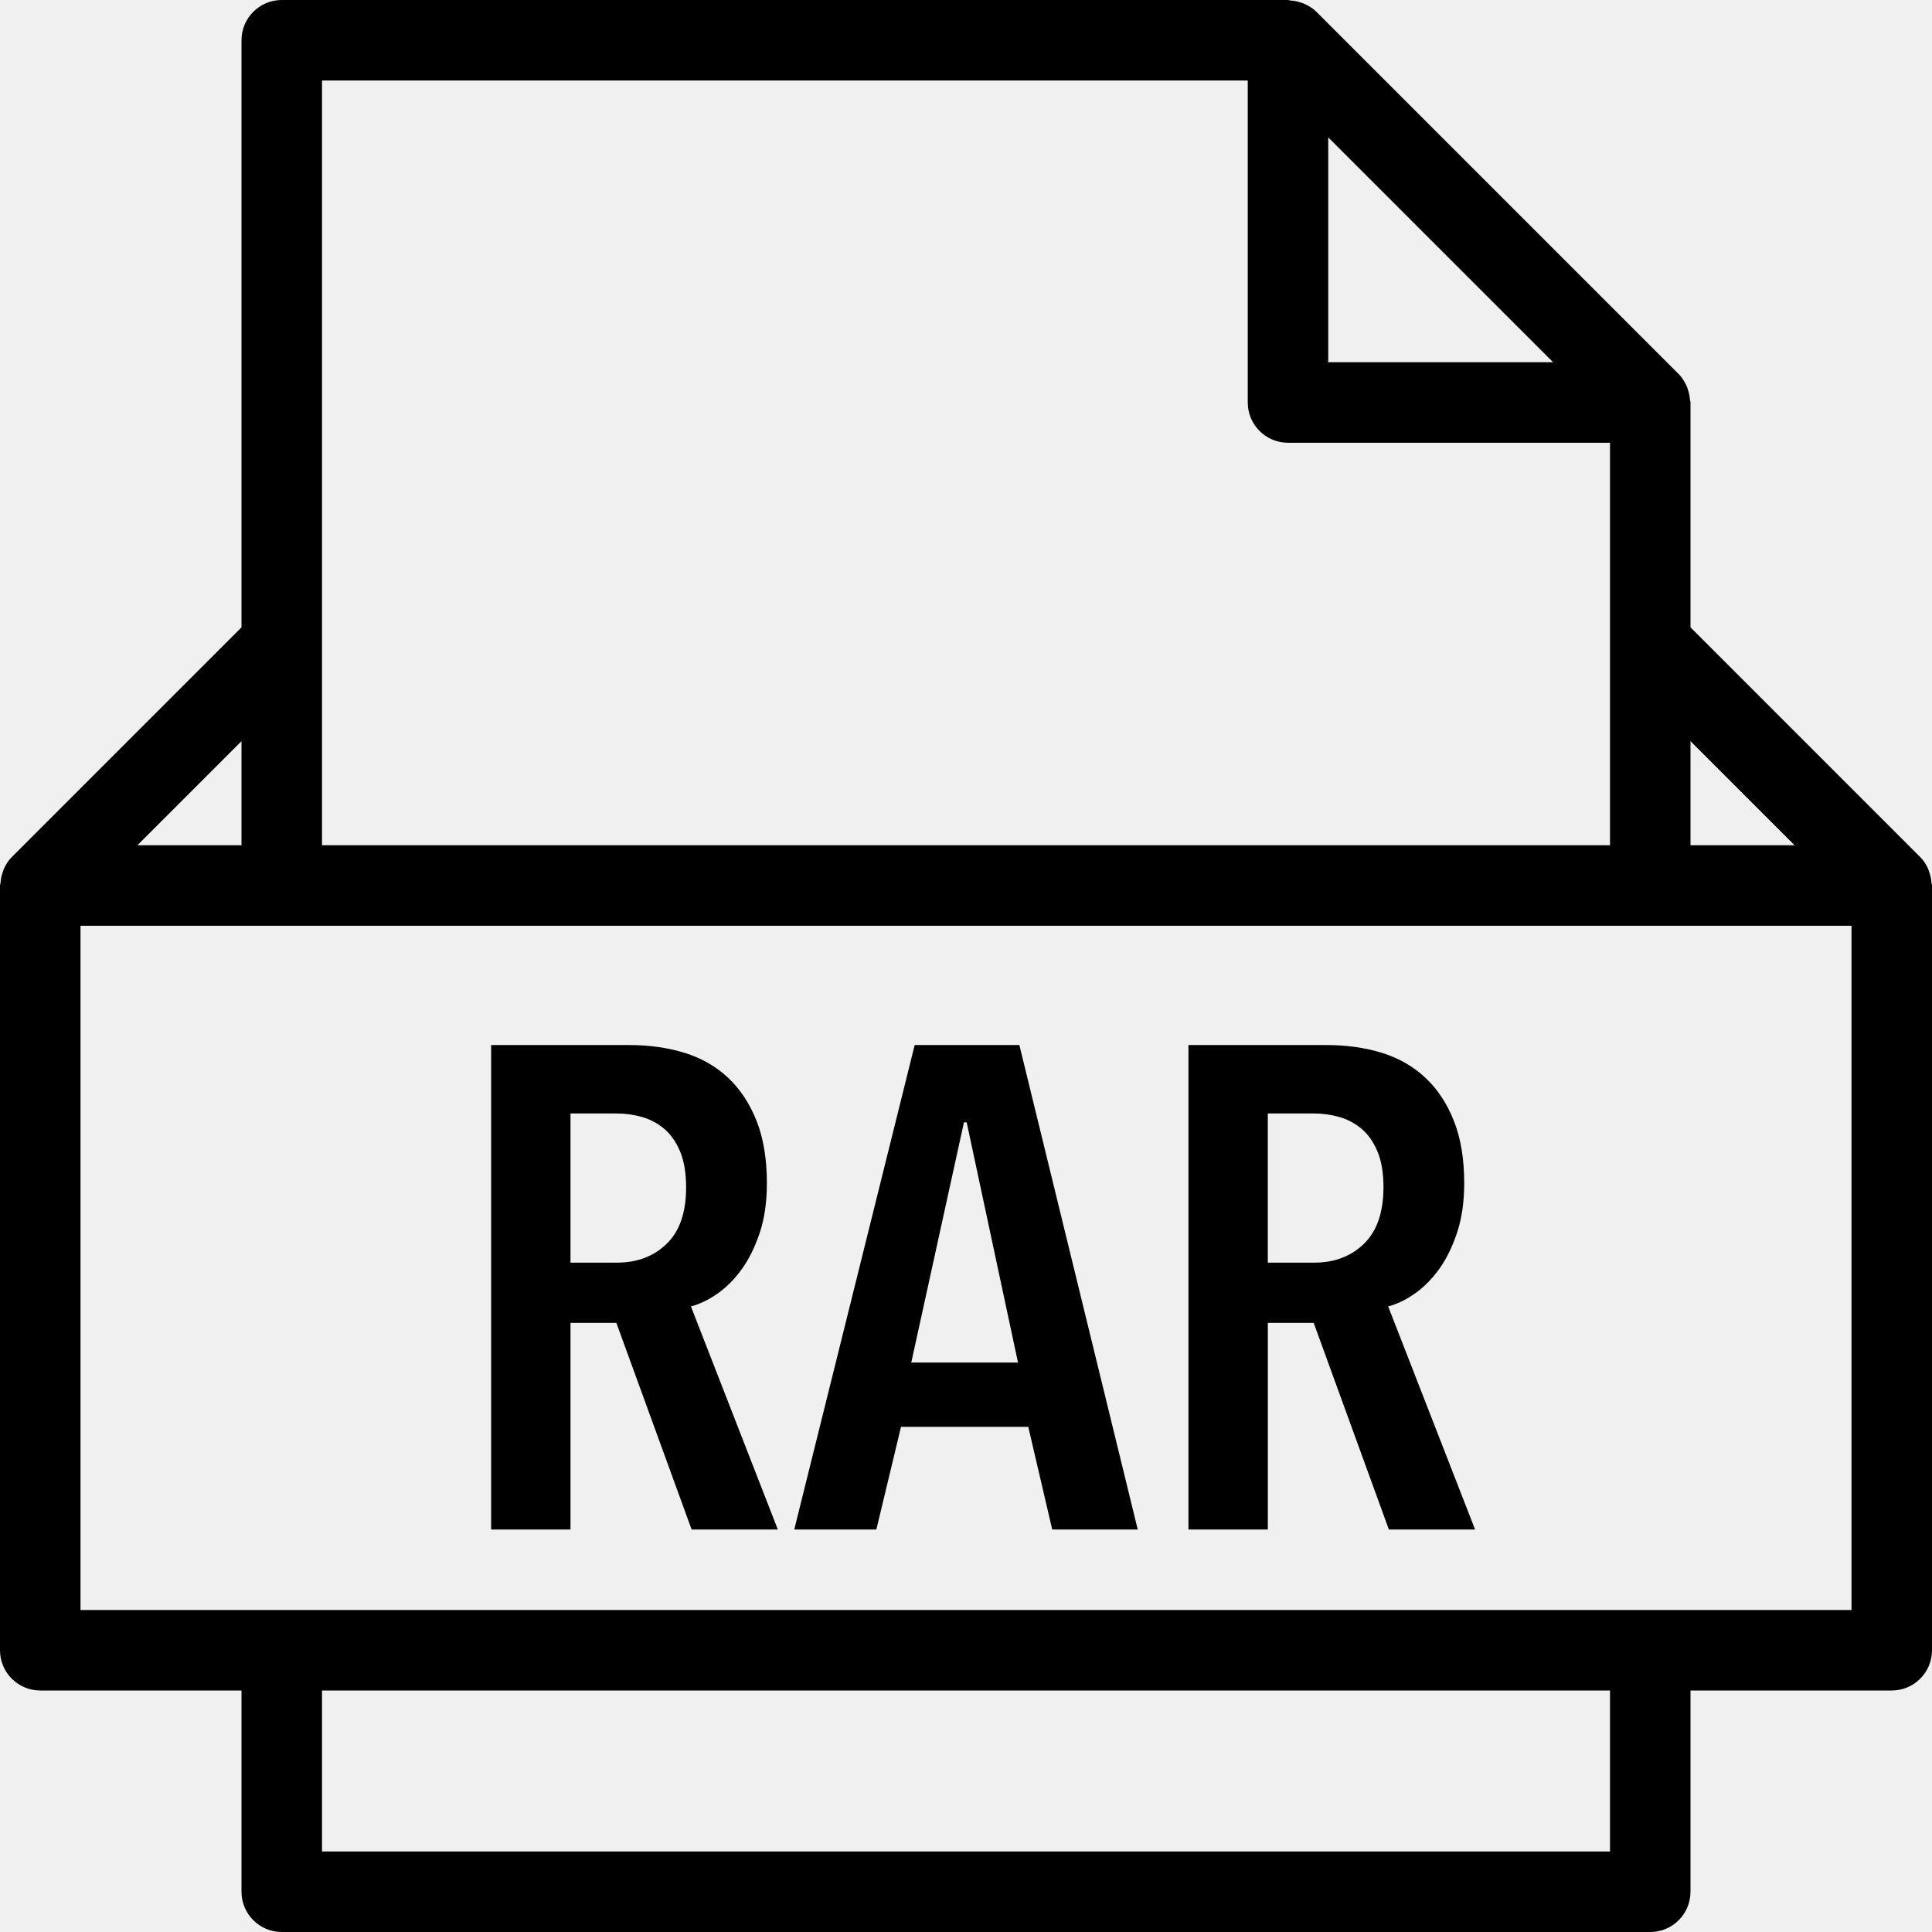
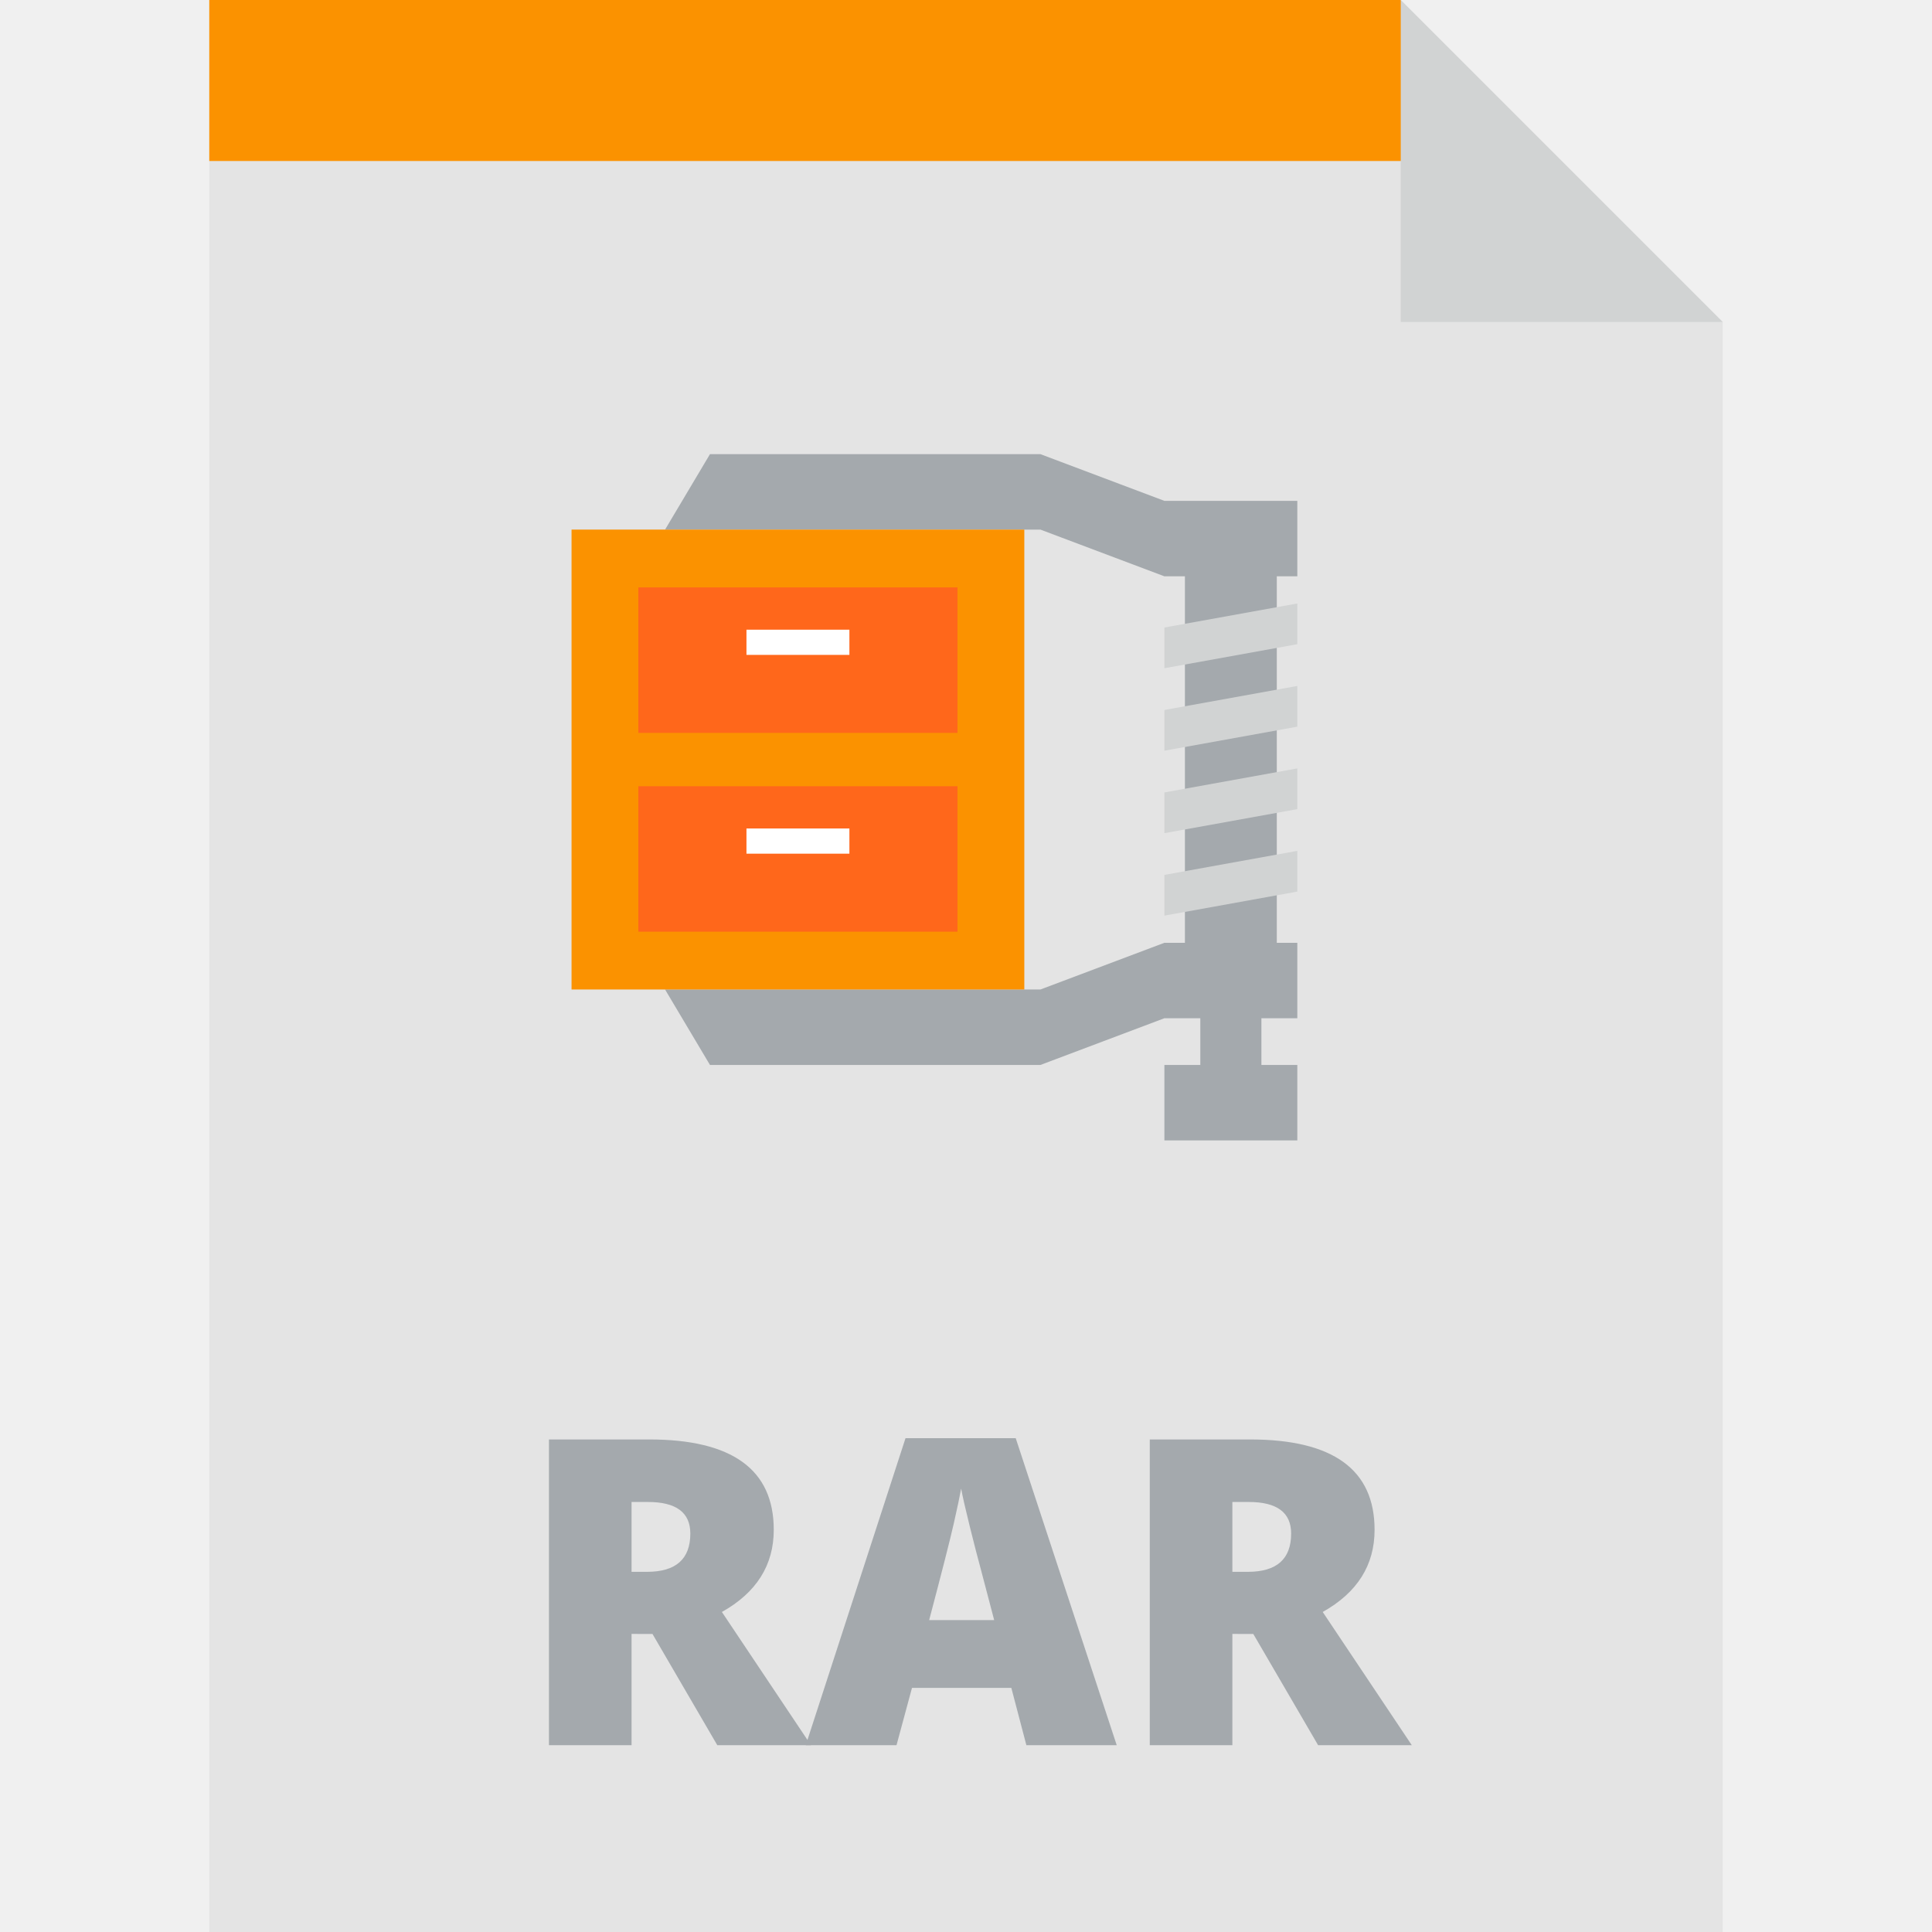
- <svg xmlns="http://www.w3.org/2000/svg" fill="#000000" height="800px" width="800px" version="1.1" id="Capa_1" viewBox="0 0 48 48" xml:space="preserve">
+ <svg xmlns="http://www.w3.org/2000/svg" version="1.1" id="Layer_1" viewBox="0 0 303.188 303.188" xml:space="preserve">
  <g>
+     <polygon style="fill:#E4E4E4;" points="219.821,0 32.842,0 32.842,303.188 270.346,303.188 270.346,50.525  " />
+     <polygon style="fill:#FB9200;" points="227.64,25.263 32.842,25.263 32.842,0 219.821,0  " />
    <g>
-       <path d="M47.987,21.938c-0.006-0.091-0.023-0.178-0.053-0.264c-0.011-0.032-0.019-0.063-0.033-0.094    c-0.048-0.104-0.109-0.202-0.193-0.285c-0.001-0.001-0.001-0.001-0.001-0.001L42,15.586V10c0-0.022-0.011-0.041-0.013-0.063    c-0.006-0.088-0.023-0.173-0.051-0.257c-0.011-0.032-0.019-0.063-0.034-0.094c-0.049-0.106-0.11-0.207-0.196-0.293l-9-9    c-0.086-0.086-0.187-0.147-0.294-0.196c-0.03-0.014-0.06-0.022-0.091-0.033c-0.085-0.029-0.172-0.047-0.262-0.052    C32.039,0.01,32.021,0,32,0H7C6.448,0,6,0.448,6,1v14.586l-5.707,5.707c0,0-0.001,0.001-0.002,0.002    c-0.084,0.084-0.144,0.182-0.192,0.285c-0.014,0.031-0.022,0.062-0.033,0.094c-0.03,0.086-0.048,0.173-0.053,0.264    C0.011,21.96,0,21.978,0,22v19c0,0.552,0.448,1,1,1h5v5c0,0.552,0.448,1,1,1h34c0.552,0,1-0.448,1-1v-5h5c0.552,0,1-0.448,1-1V22    C48,21.978,47.989,21.96,47.987,21.938z M44.586,21H42v-2.586L44.586,21z M38.586,9H33V3.414L38.586,9z M8,2h23v8    c0,0.552,0.448,1,1,1h8v5v5H8v-5V2z M6,18.414V21H3.414L6,18.414z M40,46H8v-4h32V46z M46,40H2V23h5h34h5V40z" />
-       <path d="M35.144,32.143c0.221-0.153,0.422-0.354,0.604-0.603c0.181-0.249,0.332-0.552,0.451-0.91    c0.119-0.357,0.179-0.767,0.179-1.232c0-0.601-0.085-1.116-0.255-1.547c-0.17-0.431-0.405-0.788-0.706-1.071    c-0.3-0.283-0.66-0.49-1.079-0.621c-0.419-0.13-0.878-0.195-1.377-0.195h-3.434V38h1.972v-5.134h1.139L34.506,38h2.142    l-2.159-5.542C34.704,32.401,34.923,32.297,35.144,32.143z M33.886,30.902c-0.323,0.312-0.734,0.468-1.232,0.468h-1.156v-3.706    h1.156c0.204,0,0.408,0.028,0.612,0.085s0.388,0.153,0.553,0.289s0.298,0.323,0.4,0.561s0.153,0.538,0.153,0.901    C34.37,30.123,34.208,30.591,33.886,30.902z" />
-       <path d="M22.725,25.964L19.733,38h2.04l0.612-2.55h3.162L26.142,38h2.125l-2.941-12.036H22.725z M22.64,33.852l1.309-5.967h0.068    l1.275,5.967H22.64z" />
-       <path d="M17.82,32.143c0.221-0.153,0.422-0.354,0.604-0.603c0.181-0.249,0.331-0.552,0.451-0.91    c0.119-0.357,0.178-0.767,0.178-1.232c0-0.601-0.085-1.116-0.255-1.547c-0.17-0.431-0.405-0.788-0.705-1.071    c-0.3-0.283-0.66-0.49-1.08-0.621c-0.419-0.13-0.878-0.195-1.377-0.195h-3.434V38h1.972v-5.134h1.139L17.183,38h2.142    l-2.159-5.542C17.381,32.401,17.6,32.297,17.82,32.143z M16.563,30.902c-0.323,0.312-0.734,0.468-1.233,0.468h-1.156v-3.706h1.156    c0.204,0,0.408,0.028,0.612,0.085c0.204,0.057,0.388,0.153,0.552,0.289s0.298,0.323,0.399,0.561s0.153,0.538,0.153,0.901    C17.047,30.123,16.885,30.591,16.563,30.902z" />
+       <rect x="185.948" y="87.902" style="fill:#A4A9AD;" width="14.419" height="62.587" />
+       <g>
+         <polygon style="fill:#D1D3D3;" points="203.589,133.525 182.727,137.298 182.727,143.689 203.589,139.916    " />
+         <polygon style="fill:#D1D3D3;" points="203.589,120.584 182.727,124.357 182.727,130.748 203.589,126.976    " />
+         <polygon style="fill:#D1D3D3;" points="203.589,107.644 182.727,111.416 182.727,117.807 203.589,114.035    " />
+         <polygon style="fill:#D1D3D3;" points="203.589,94.703 182.727,98.475 182.727,104.866 203.589,101.093    " />
+       </g>
+       <rect x="188.365" y="155" style="fill:#A4A9AD;" width="9.585" height="18.042" />
+       <polygon style="fill:#A4A9AD;" points="182.727,147.952 163.274,155.282 104.368,155.282 111.416,167.123 163.274,167.123     182.727,159.792 203.589,159.792 203.589,147.952   " />
+       <polygon style="fill:#A4A9AD;" points="182.727,90.44 163.274,83.11 104.368,83.11 111.416,71.27 163.274,71.27 182.727,78.599     203.589,78.599 203.589,90.44   " />
+       <g>
+         <rect x="89.693" y="83.11" style="fill:#FB9200;" width="71.052" height="72.171" />
+         <g>
+           <rect x="100.176" y="92.185" style="fill:#FF671B;" width="50.086" height="22.828" />
+           <rect x="117.142" y="98.818" style="fill:#FFFFFF;" width="16.154" height="3.953" />
+         </g>
+         <g>
+           <rect x="100.176" y="123.38" style="fill:#FF671B;" width="50.086" height="22.827" />
+           <rect x="117.142" y="130.013" style="fill:#FFFFFF;" width="16.154" height="3.954" />
+         </g>
+       </g>
+       <rect x="182.727" y="167.123" style="fill:#A4A9AD;" width="20.862" height="11.84" />
    </g>
+     <g>
+       <path style="fill:#A4A9AD;" d="M99.11,256.412v17.459H86.147v-47.979h15.72c13.04,0,19.559,4.726,19.559,14.177    c0,5.558-2.713,9.857-8.139,12.898l13.98,20.905h-14.702l-10.174-17.459L99.11,256.412L99.11,256.412z M99.11,246.666h2.429    c4.529,0,6.793-2.002,6.793-6.006c0-3.303-2.221-4.956-6.662-4.956h-2.56V246.666z" />
+       <path style="fill:#A4A9AD;" d="M161.069,273.871l-2.361-8.992h-15.59l-2.428,8.992h-14.243l15.655-48.176h17.295l15.85,48.176    H161.069z M156.017,254.246l-2.068-7.876c-0.48-1.751-1.066-4.015-1.756-6.794c-0.688-2.778-1.143-4.769-1.361-5.973    c-0.197,1.116-0.586,2.954-1.164,5.513c-0.58,2.56-1.867,7.603-3.857,15.129h10.206V254.246z" />
+       <path style="fill:#A4A9AD;" d="M193.396,256.412v17.459h-12.963v-47.979h15.72c13.039,0,19.559,4.726,19.559,14.177    c0,5.558-2.713,9.857-8.139,12.898l13.98,20.905h-14.702l-10.174-17.459L193.396,256.412L193.396,256.412z M193.396,246.666h2.428    c4.529,0,6.794-2.002,6.794-6.006c0-3.303-2.221-4.956-6.662-4.956h-2.56V246.666z" />
+     </g>
+     <polygon style="fill:#D1D3D3;" points="219.821,50.525 270.346,50.525 219.821,0  " />
  </g>
</svg>
